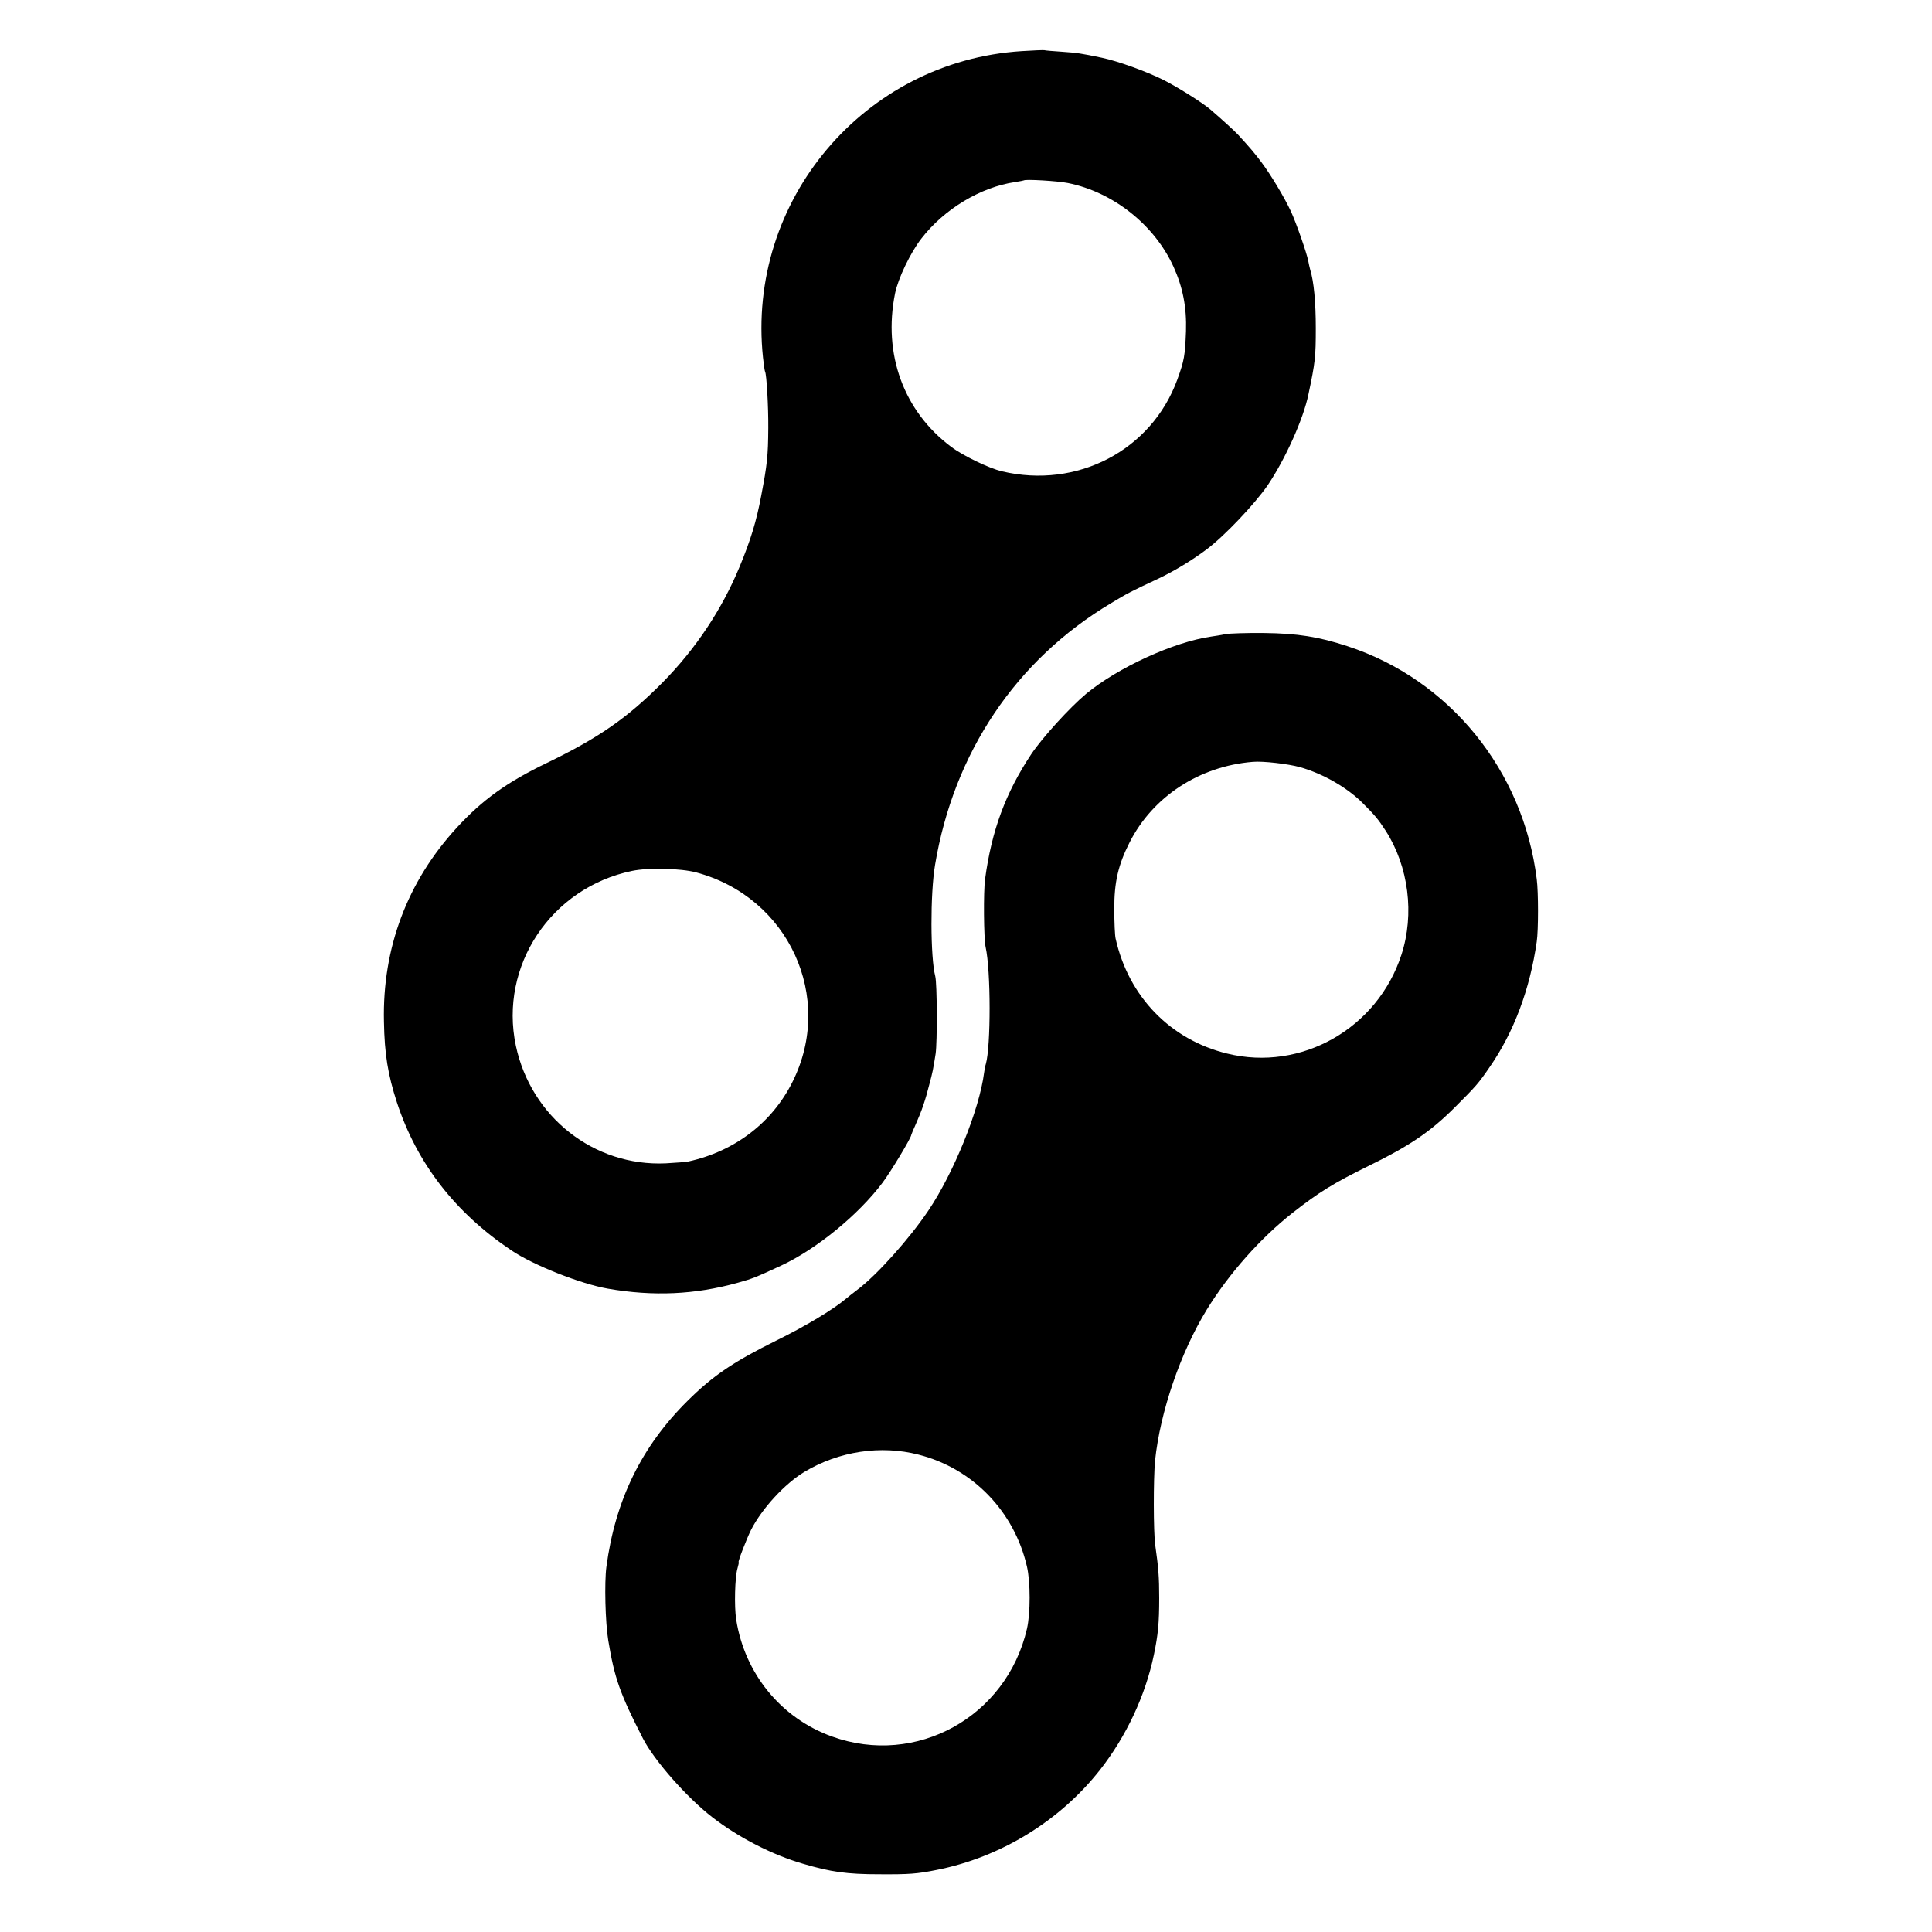
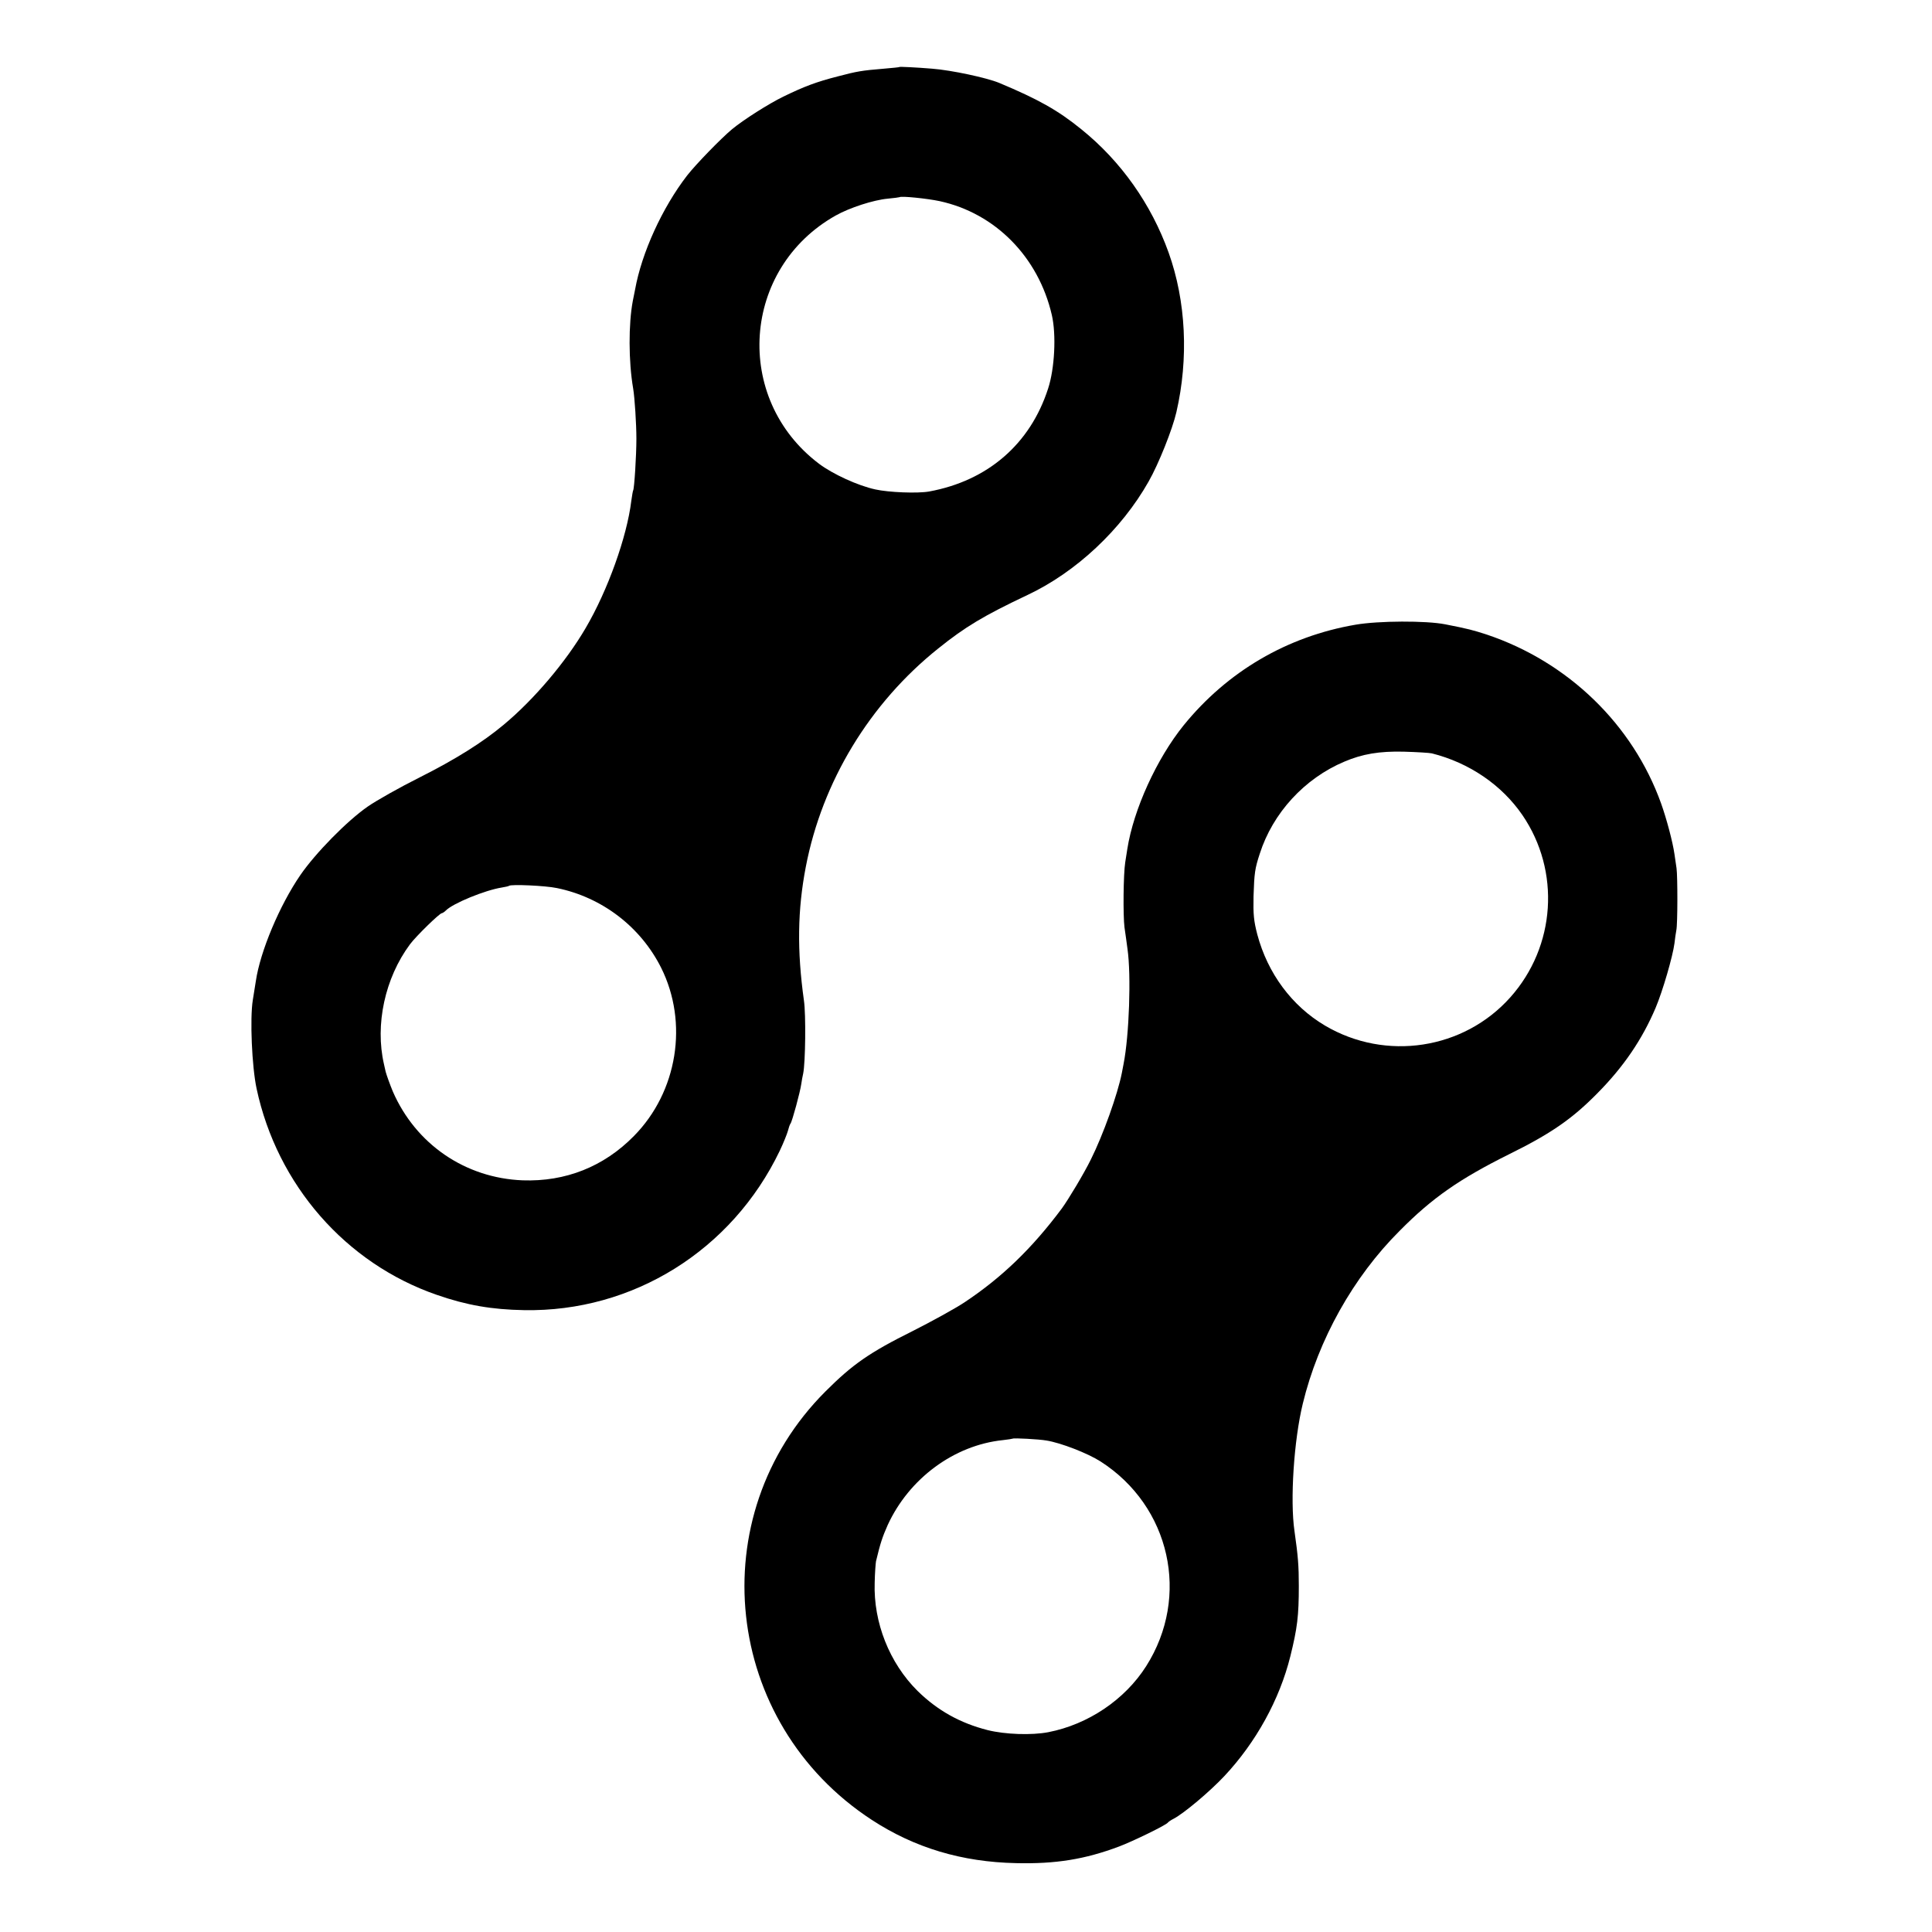
<svg xmlns="http://www.w3.org/2000/svg" version="1.0" width="1024pt" height="1024pt" viewBox="0 0 1024 1024" preserveAspectRatio="xMidYMid meet">
  <g transform="translate(0,1024) scale(0.1,-0.1)" fill="#000000" stroke="none">
-     <path d="M5415 9969 c-835 -53 -1459 -792 -1371 -1624 4 -38 9 -72 11 -75 8 -13 18 -186 17 -299 -1 -148 -6 -194 -37 -356 -26 -139 -56 -236 -115 -379 -94 -227 -233 -435 -406 -611 -187 -189 -339 -295 -614 -428 -212 -102 -342 -195 -479 -344 -262 -285 -395 -638 -386 -1028 3 -173 21 -281 69 -429 106 -322 307 -582 606 -783 117 -79 368 -178 511 -203 242 -42 462 -32 689 31 80 22 98 30 230 91 187 87 410 269 538 440 43 57 152 238 152 253 0 2 11 28 24 57 31 69 51 128 71 208 19 71 20 77 34 165 9 61 8 373 -2 411 -26 99 -27 437 -1 590 99 595 429 1086 931 1386 87 53 111 65 248 129 85 40 180 97 260 157 95 71 254 239 324 340 93 138 189 350 216 482 36 169 39 200 39 350 0 137 -10 248 -30 312 -3 10 -7 30 -10 45 -8 42 -63 200 -92 263 -35 75 -106 193 -156 260 -37 49 -57 73 -123 145 -18 20 -92 87 -148 135 -42 36 -179 122 -250 157 -88 44 -239 99 -325 117 -111 23 -128 26 -215 32 -44 3 -84 6 -90 8 -5 1 -59 -1 -120 -5z m245 -699 c240 -48 459 -222 560 -444 49 -108 70 -214 66 -341 -5 -130 -9 -155 -46 -257 -137 -375 -531 -581 -930 -486 -68 16 -207 83 -269 130 -251 188 -362 490 -297 813 16 79 81 215 139 290 121 157 314 273 497 300 25 4 46 8 47 9 8 7 178 -3 233 -14z m-1970 -3654 c490 -131 735 -663 510 -1111 -108 -216 -306 -367 -551 -421 -13 -3 -68 -7 -121 -10 -380 -17 -714 246 -794 624 -89 423 187 837 616 926 86 18 258 14 340 -8z" />
-     <path d="M6495 6879 c-22 -5 -56 -10 -76 -13 -199 -29 -494 -164 -663 -304 -86 -72 -231 -231 -290 -319 -136 -205 -210 -404 -245 -663 -9 -66 -7 -315 3 -360 28 -125 28 -526 1 -620 -3 -8 -7 -29 -9 -45 -25 -196 -161 -532 -296 -732 -101 -150 -274 -343 -376 -419 -21 -16 -49 -38 -62 -49 -65 -55 -214 -145 -367 -220 -228 -113 -336 -186 -471 -320 -244 -242 -383 -526 -430 -880 -11 -82 -6 -294 10 -390 33 -200 62 -282 184 -520 61 -118 234 -314 369 -418 139 -107 316 -198 478 -245 148 -44 235 -56 405 -56 160 -1 200 2 305 23 338 67 652 259 865 530 139 177 241 394 286 611 22 106 28 168 28 300 0 111 -4 162 -21 280 -10 70 -10 352 -1 448 27 259 135 574 275 802 118 191 282 376 453 511 140 110 220 159 403 249 217 106 328 181 457 310 114 114 125 126 186 215 128 185 213 412 249 664 9 60 9 263 0 331 -71 576 -462 1058 -1003 1235 -152 50 -265 68 -442 70 -91 1 -183 -2 -205 -6z m395 -705 c123 -35 248 -107 330 -188 69 -69 84 -87 125 -150 121 -189 153 -441 83 -656 -127 -391 -531 -621 -924 -524 -300 73 -522 301 -591 609 -4 17 -7 86 -7 155 -1 144 21 237 81 355 123 243 370 404 653 427 54 5 189 -11 250 -28z m-2021 -3644 c287 -73 507 -301 574 -593 19 -82 19 -248 0 -330 -108 -467 -587 -732 -1033 -571 -270 97 -463 333 -508 620 -11 70 -7 226 7 272 5 17 8 32 6 32 -6 0 43 126 66 172 58 113 178 244 283 307 182 109 404 143 605 91z" />
+     <path d="M4767 9885 c-1 -2 -38 -5 -82 -9 -120 -10 -142 -14 -245 -41 -113 -29 -177 -53 -288 -107 -78 -38 -210 -122 -271 -172 -59 -49 -192 -186 -239 -246 -132 -171 -241 -410 -276 -605 -3 -16 -9 -43 -12 -60 -23 -122 -23 -320 2 -465 8 -48 17 -187 17 -265 0 -91 -11 -263 -17 -274 -2 -3 -6 -28 -10 -56 -23 -190 -125 -475 -242 -674 -104 -178 -273 -378 -434 -512 -111 -93 -256 -184 -445 -279 -106 -53 -230 -123 -276 -155 -111 -77 -278 -248 -357 -363 -110 -160 -213 -405 -236 -562 -4 -25 -11 -70 -16 -100 -16 -98 -5 -353 20 -470 109 -510 472 -926 955 -1093 158 -55 292 -78 462 -81 577 -11 1103 317 1356 845 20 42 39 90 43 105 4 16 10 34 14 39 9 12 51 167 57 210 2 17 7 41 10 55 12 57 15 314 4 387 -37 265 -34 481 10 709 87 452 339 867 702 1157 143 115 240 173 472 283 258 121 499 347 643 602 53 93 126 276 147 367 66 286 51 589 -41 846 -92 257 -253 485 -463 654 -123 100 -228 159 -436 246 -66 27 -251 67 -355 75 -85 7 -170 11 -173 9z m213 -711 c295 -64 524 -296 595 -604 24 -104 15 -284 -20 -390 -95 -294 -320 -488 -630 -545 -61 -11 -214 -5 -286 11 -92 20 -225 81 -298 136 -457 345 -410 1036 89 1316 73 41 199 82 275 89 33 3 61 7 63 8 8 7 146 -7 212 -21z m-2028 -3641 c239 -49 443 -205 552 -422 146 -292 87 -658 -144 -892 -160 -163 -363 -243 -590 -235 -304 12 -566 191 -688 471 -16 39 -33 86 -38 105 -4 19 -8 37 -9 40 -48 209 5 456 138 635 32 43 157 165 169 165 3 0 13 6 21 14 37 38 208 108 297 122 19 3 36 7 38 9 10 9 193 1 254 -12z" />
+     <path d="M7185 6929 c-363 -62 -680 -248 -912 -534 -142 -176 -265 -445 -298 -655 -3 -19 -8 -51 -11 -70 -10 -63 -12 -283 -4 -345 5 -33 12 -85 16 -115 20 -139 9 -459 -21 -610 -3 -14 -7 -35 -9 -47 -22 -112 -99 -328 -164 -458 -36 -74 -121 -215 -154 -260 -159 -213 -319 -367 -518 -499 -47 -31 -170 -99 -273 -151 -229 -114 -318 -176 -462 -320 -661 -661 -543 -1756 246 -2271 227 -148 477 -223 764 -229 210 -5 365 20 546 88 72 27 251 114 259 127 3 4 16 13 30 20 54 28 191 143 269 226 168 179 293 406 350 635 37 150 45 213 45 374 0 105 -4 157 -23 290 -24 164 -3 482 44 675 82 339 267 671 514 917 173 175 318 275 579 405 221 109 334 187 467 322 141 142 239 287 310 454 38 90 91 273 100 342 3 25 7 56 10 70 7 32 7 284 1 328 -3 18 -8 52 -11 75 -9 64 -42 188 -71 269 -150 418 -492 749 -922 894 -74 24 -99 31 -222 55 -102 20 -353 19 -475 -2z m404 -682 c199 -50 371 -168 480 -327 203 -297 177 -696 -64 -966 -247 -277 -660 -340 -982 -150 -176 104 -304 277 -359 483 -19 73 -22 107 -20 203 4 122 7 146 33 225 69 216 237 399 448 488 96 41 186 56 315 53 69 -2 136 -6 149 -9z m-2043 -3642 c76 -12 218 -67 287 -111 370 -237 477 -715 242 -1085 -113 -178 -308 -309 -519 -350 -88 -17 -229 -12 -321 11 -146 37 -266 104 -372 208 -149 148 -234 363 -227 573 1 52 5 103 7 114 23 96 34 129 62 192 113 246 351 423 610 450 28 3 51 7 53 8 5 4 138 -3 178 -10z" />
  </g>
</svg>
